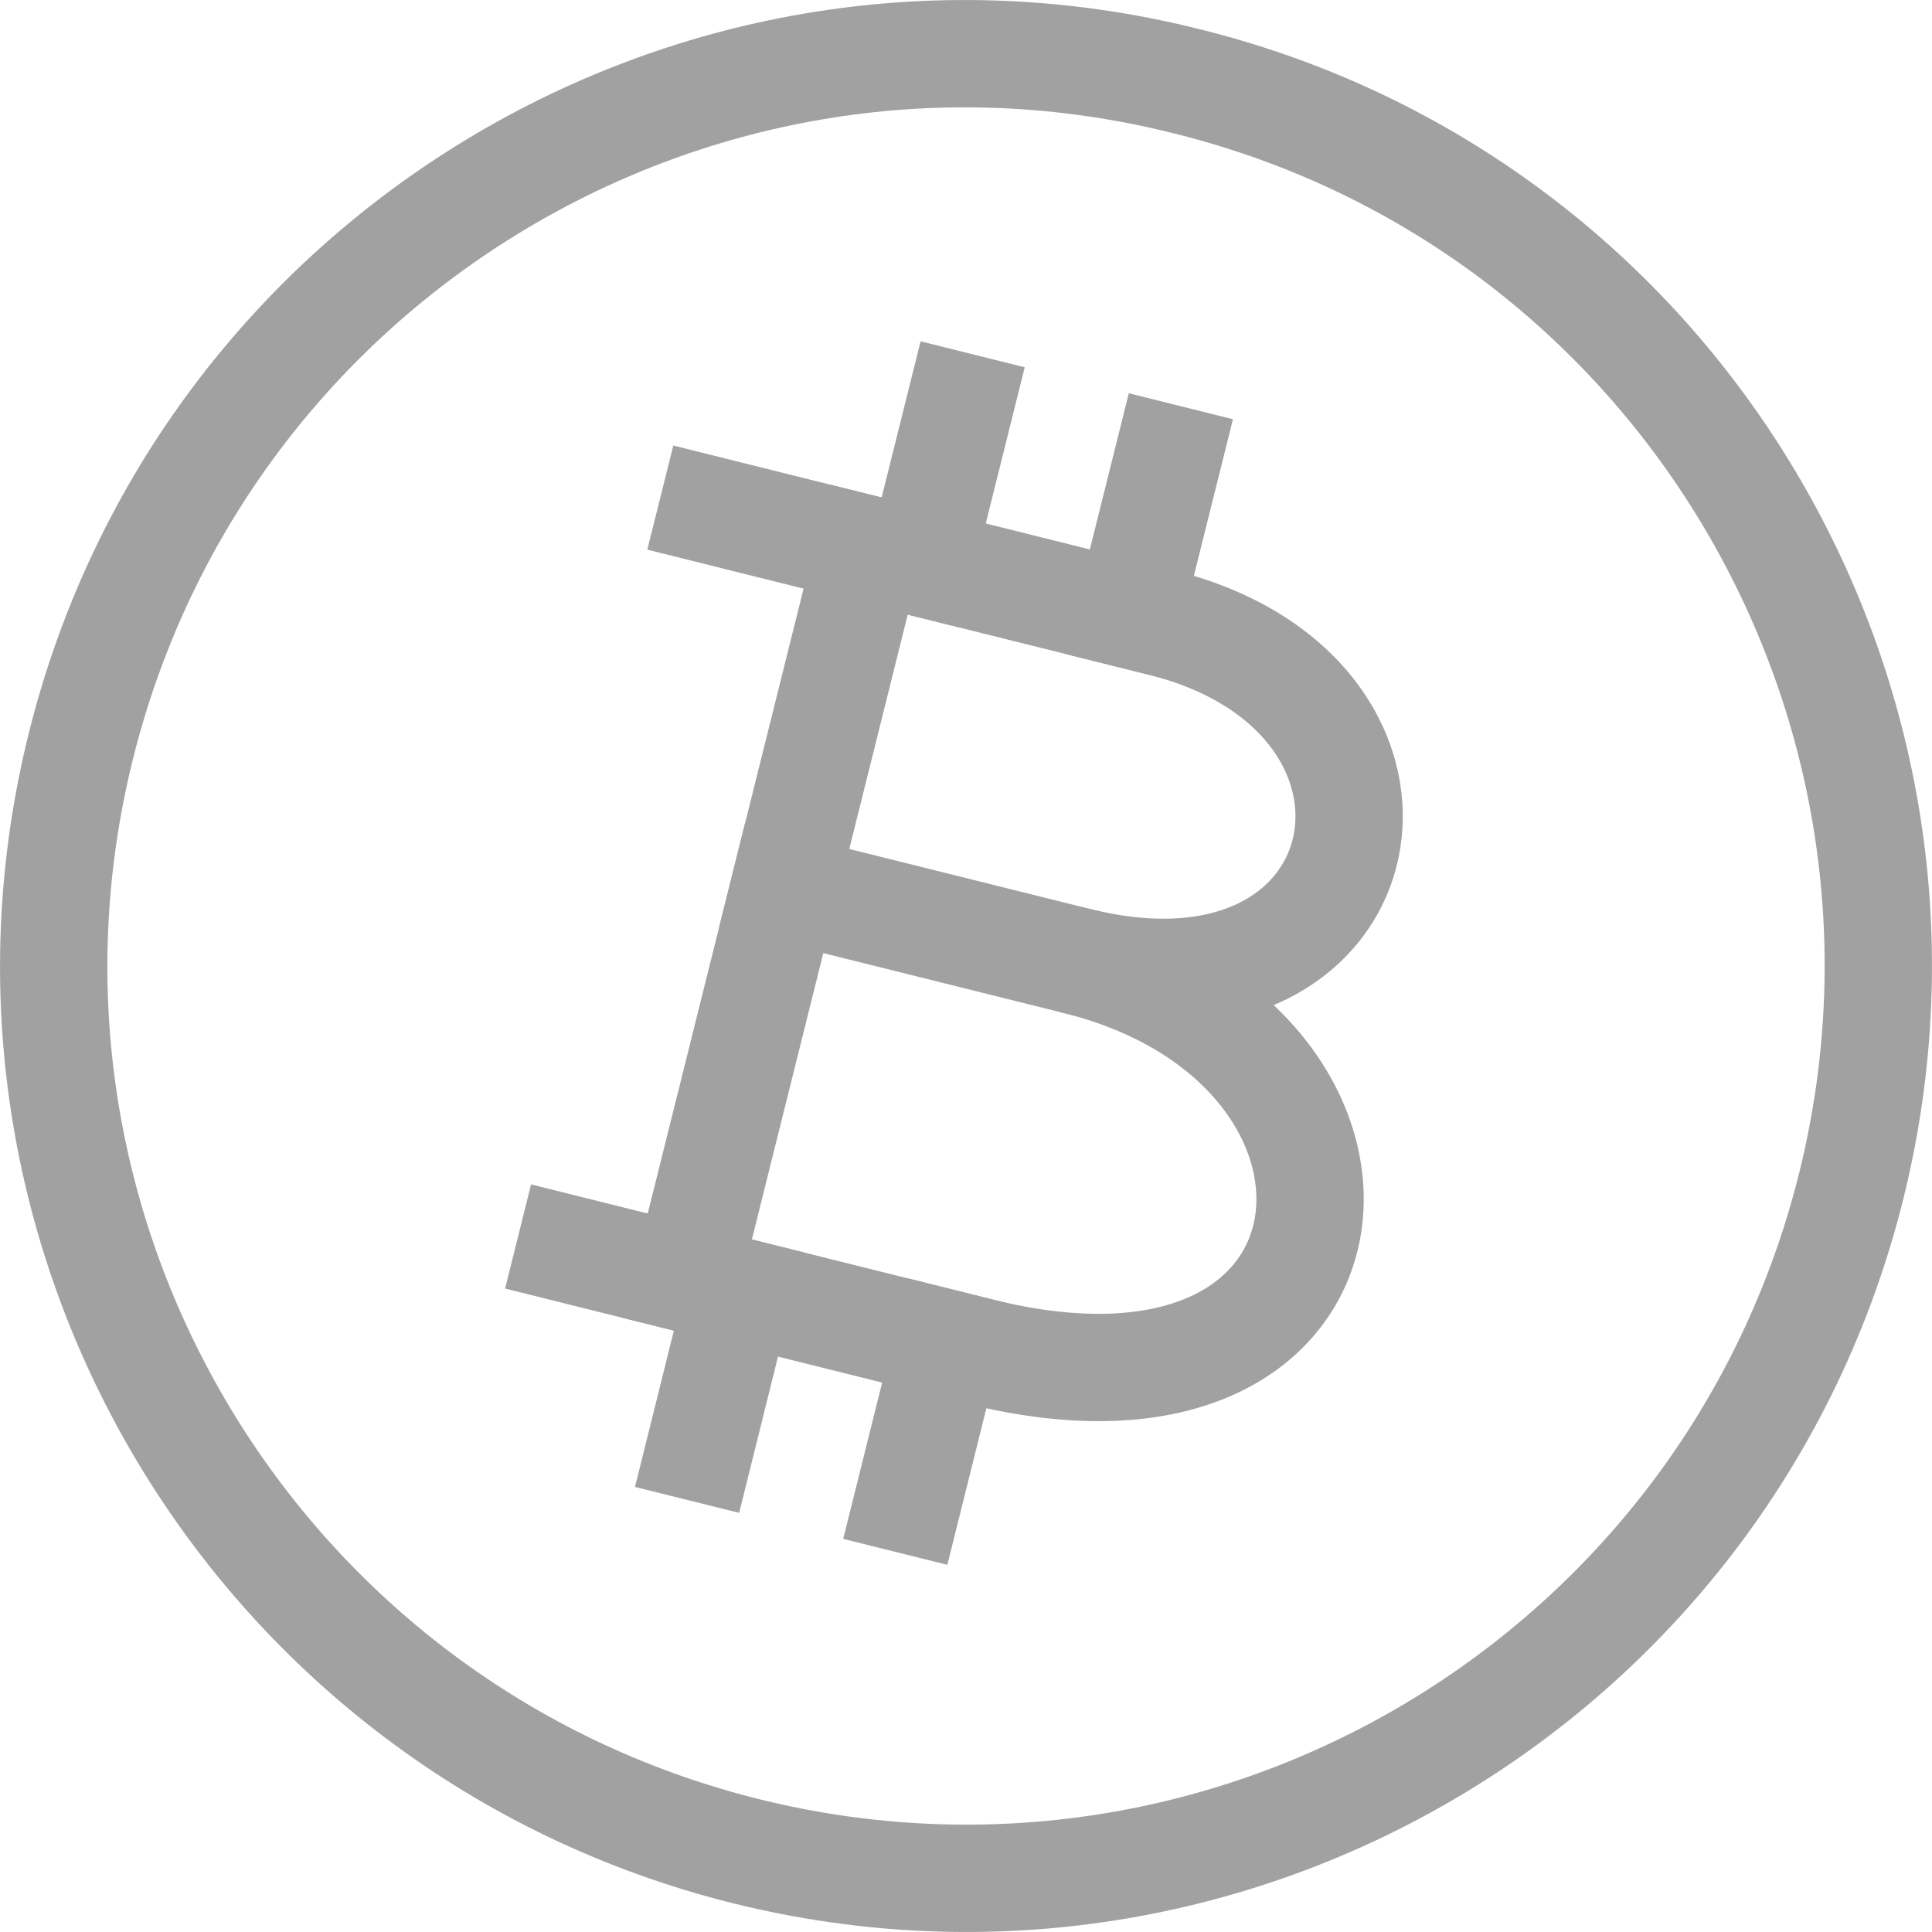
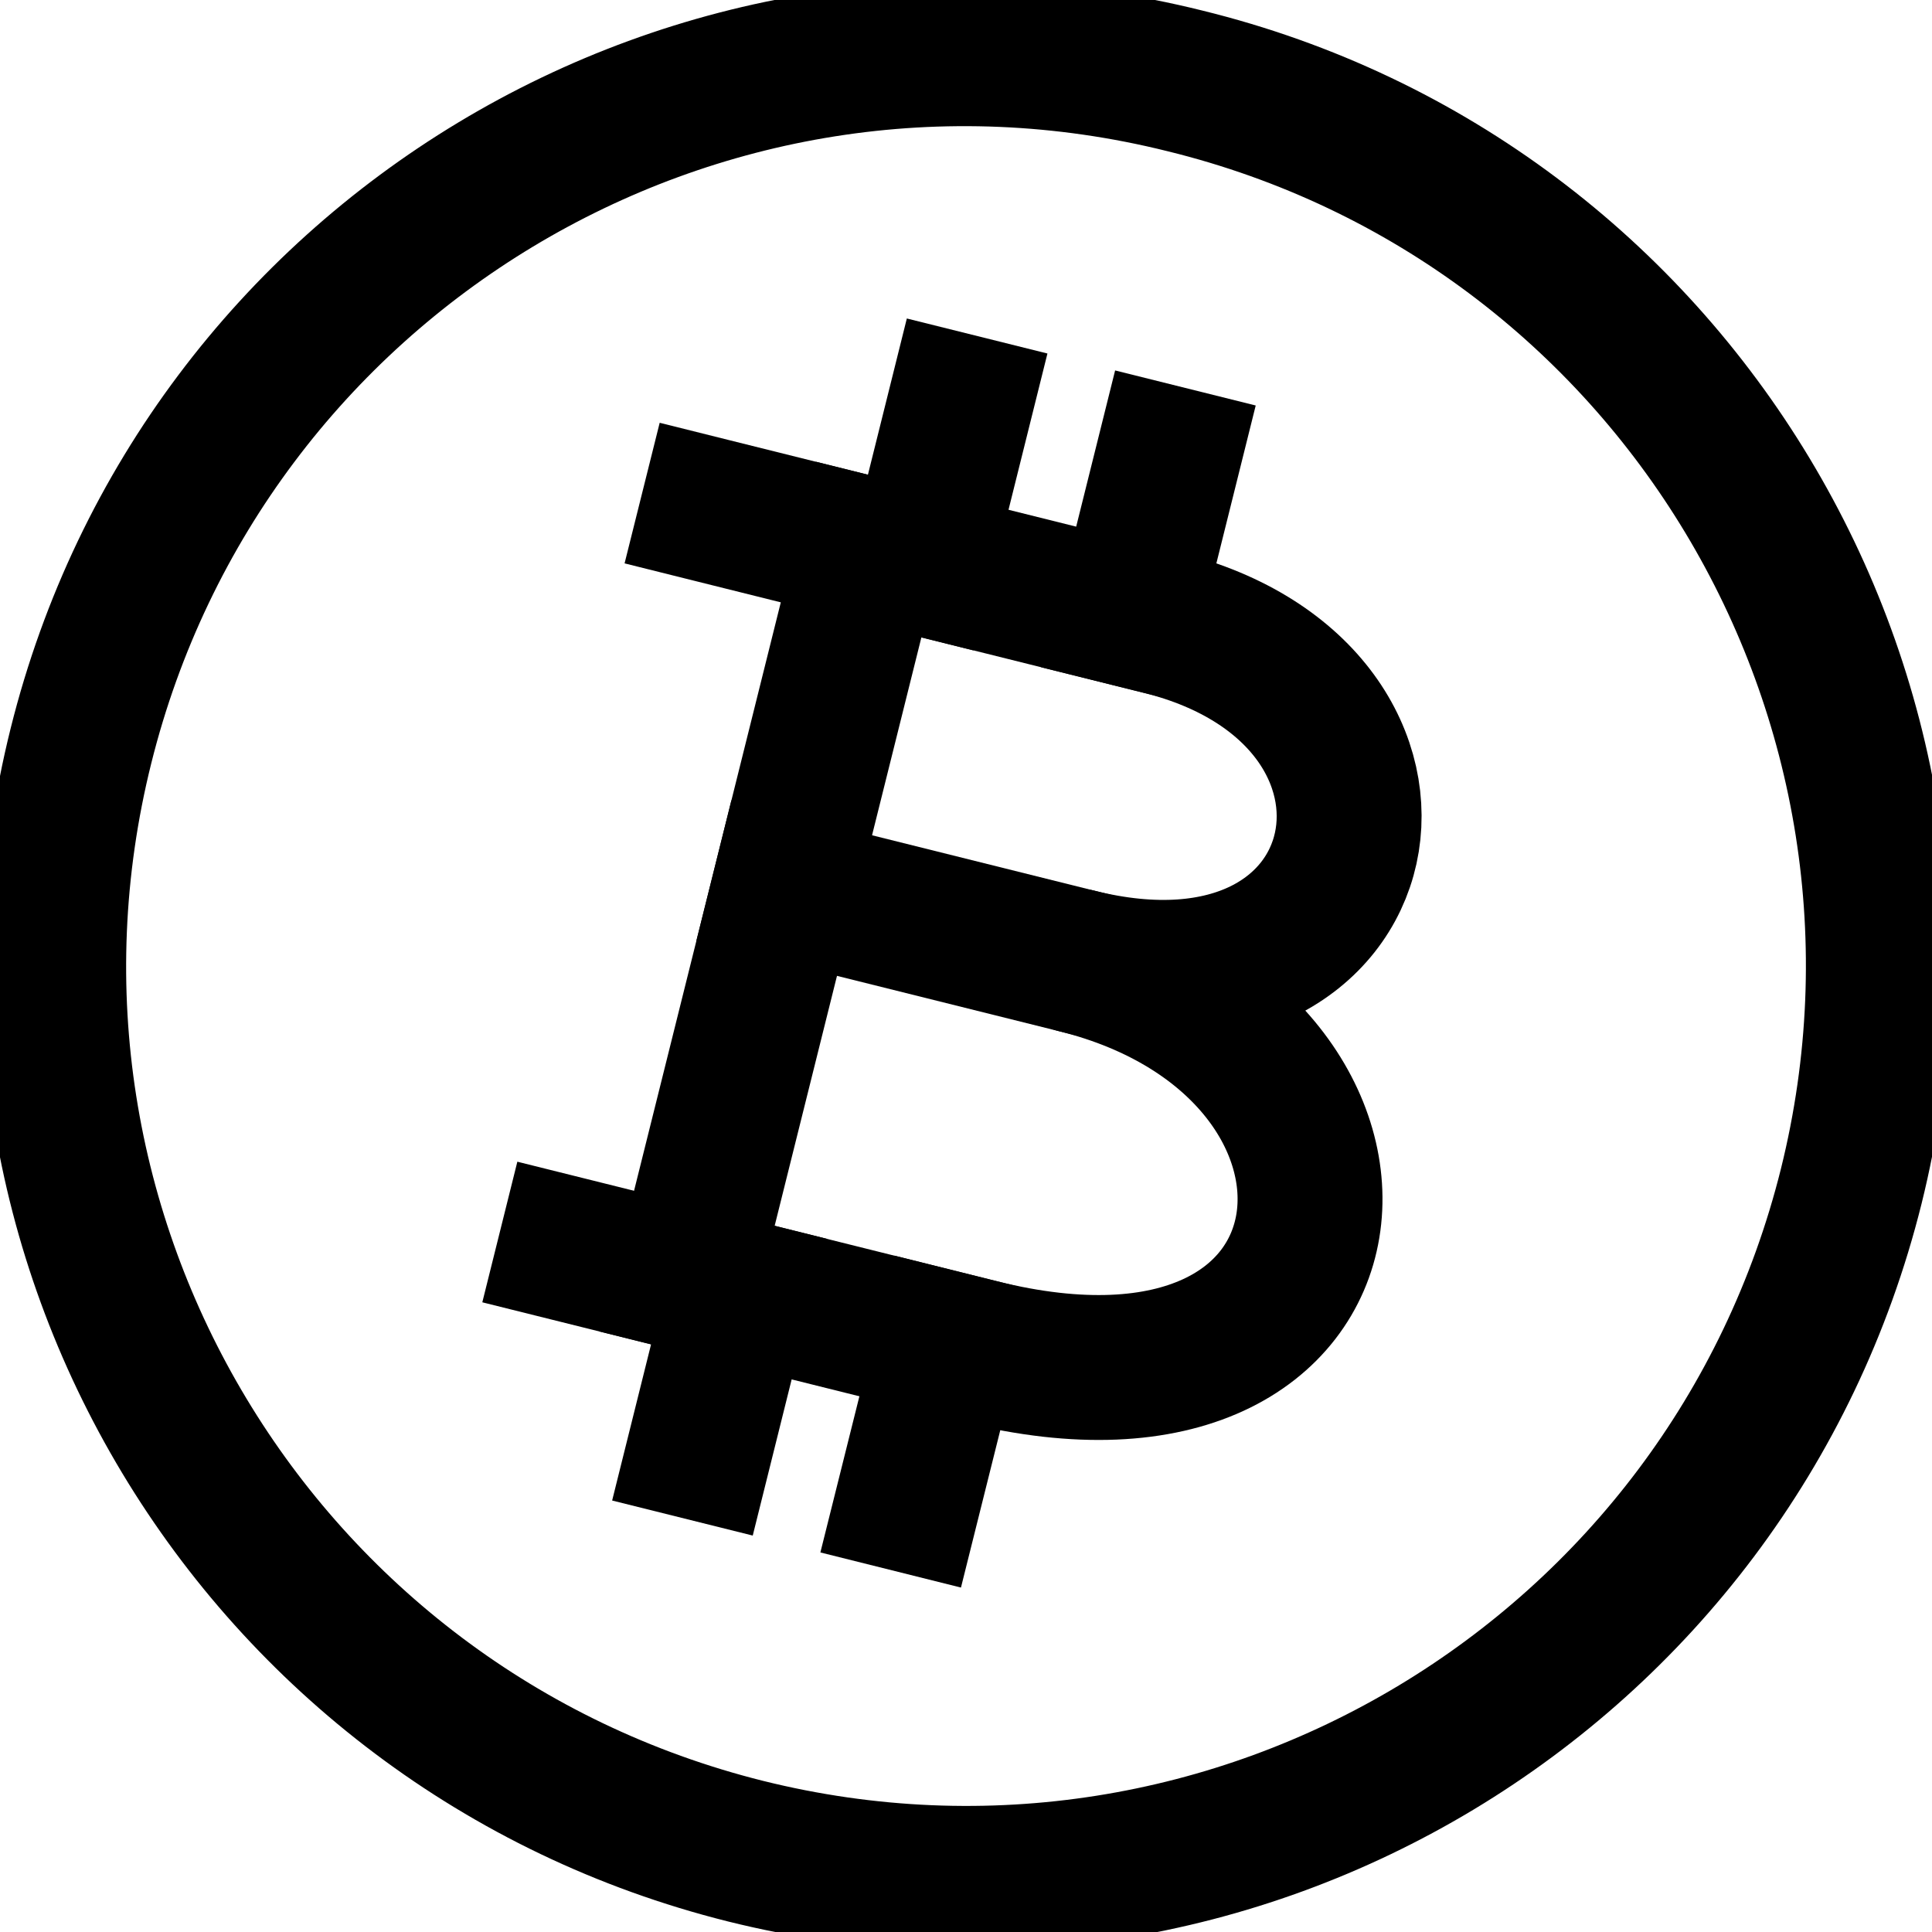
- <svg xmlns="http://www.w3.org/2000/svg" width="18" height="18" viewBox="0 0 18 18" fill="none">
-   <path d="M17.247 11.052C16.113 15.602 11.504 18.381 6.945 17.246C2.394 16.109 -0.38 11.499 0.754 6.949C1.888 2.398 6.495 -0.381 11.043 0.754C15.604 1.875 18.379 6.498 17.247 11.052Z" stroke="#A1A1A1" />
-   <path d="M6.399 11.912L8.093 5.12" stroke="#A1A1A1" stroke-linecap="square" stroke-linejoin="round" />
-   <path d="M6.637 4.757C6.637 4.757 8.09 5.12 10.818 5.8C13.546 6.48 12.937 9.678 10.032 8.953C13.216 9.747 12.892 13.531 9.125 12.592C7.284 12.133 5.312 11.641 5.312 11.641" stroke="#A1A1A1" stroke-linecap="square" stroke-linejoin="round" />
-   <path d="M7.306 8.274L9.975 8.939" stroke="#A1A1A1" stroke-linecap="square" stroke-linejoin="round" />
-   <path d="M8.578 5.241L8.941 3.786" stroke="#A1A1A1" stroke-linecap="square" stroke-linejoin="round" />
-   <path d="M6.522 13.489L6.884 12.033" stroke="#A1A1A1" stroke-linecap="square" stroke-linejoin="round" />
-   <path d="M10.518 5.725L10.881 4.27" stroke="#A1A1A1" stroke-linecap="square" stroke-linejoin="round" />
-   <path d="M8.462 13.973L8.825 12.517" stroke="#A1A1A1" stroke-linecap="square" stroke-linejoin="round" />
+ <svg xmlns="http://www.w3.org/2000/svg" viewBox="0 0 20 20" fill="none">
+   <path d="M19.164 12.28C17.904 17.336 12.782 20.424 7.717 19.163C2.66 17.898 -0.423 12.777 0.838 7.721C2.098 2.664 7.216 -0.423 12.269 0.838C17.338 2.083 20.421 7.22 19.164 12.28Z" stroke="currentColor" stroke-width="1.5" />
+   <path d="M7.11 13.236L8.992 5.689" stroke="currentColor" stroke-width="1.5" stroke-linecap="square" stroke-linejoin="round" />
+   <path d="M7.375 5.286C7.375 5.286 8.989 5.689 12.02 6.444C15.051 7.2 14.375 10.753 11.147 9.948C14.684 10.83 14.324 15.035 10.139 13.991C8.093 13.481 5.902 12.935 5.902 12.935" stroke="currentColor" stroke-width="1.5" stroke-linecap="square" stroke-linejoin="round" />
+   <path d="M8.118 9.193L11.083 9.932" stroke="currentColor" stroke-width="1.5" stroke-linecap="square" stroke-linejoin="round" />
+   <path d="M9.531 5.824L9.934 4.206" stroke="currentColor" stroke-width="1.5" stroke-linecap="square" stroke-linejoin="round" />
+   <path d="M7.246 14.987L7.649 13.37" stroke="currentColor" stroke-width="1.5" stroke-linecap="square" stroke-linejoin="round" />
+   <path d="M11.687 6.361L12.09 4.744" stroke="currentColor" stroke-width="1.5" stroke-linecap="square" stroke-linejoin="round" />
+   <path d="M9.402 15.525L9.806 13.908" stroke="currentColor" stroke-width="1.5" stroke-linecap="square" stroke-linejoin="round" />
</svg>
